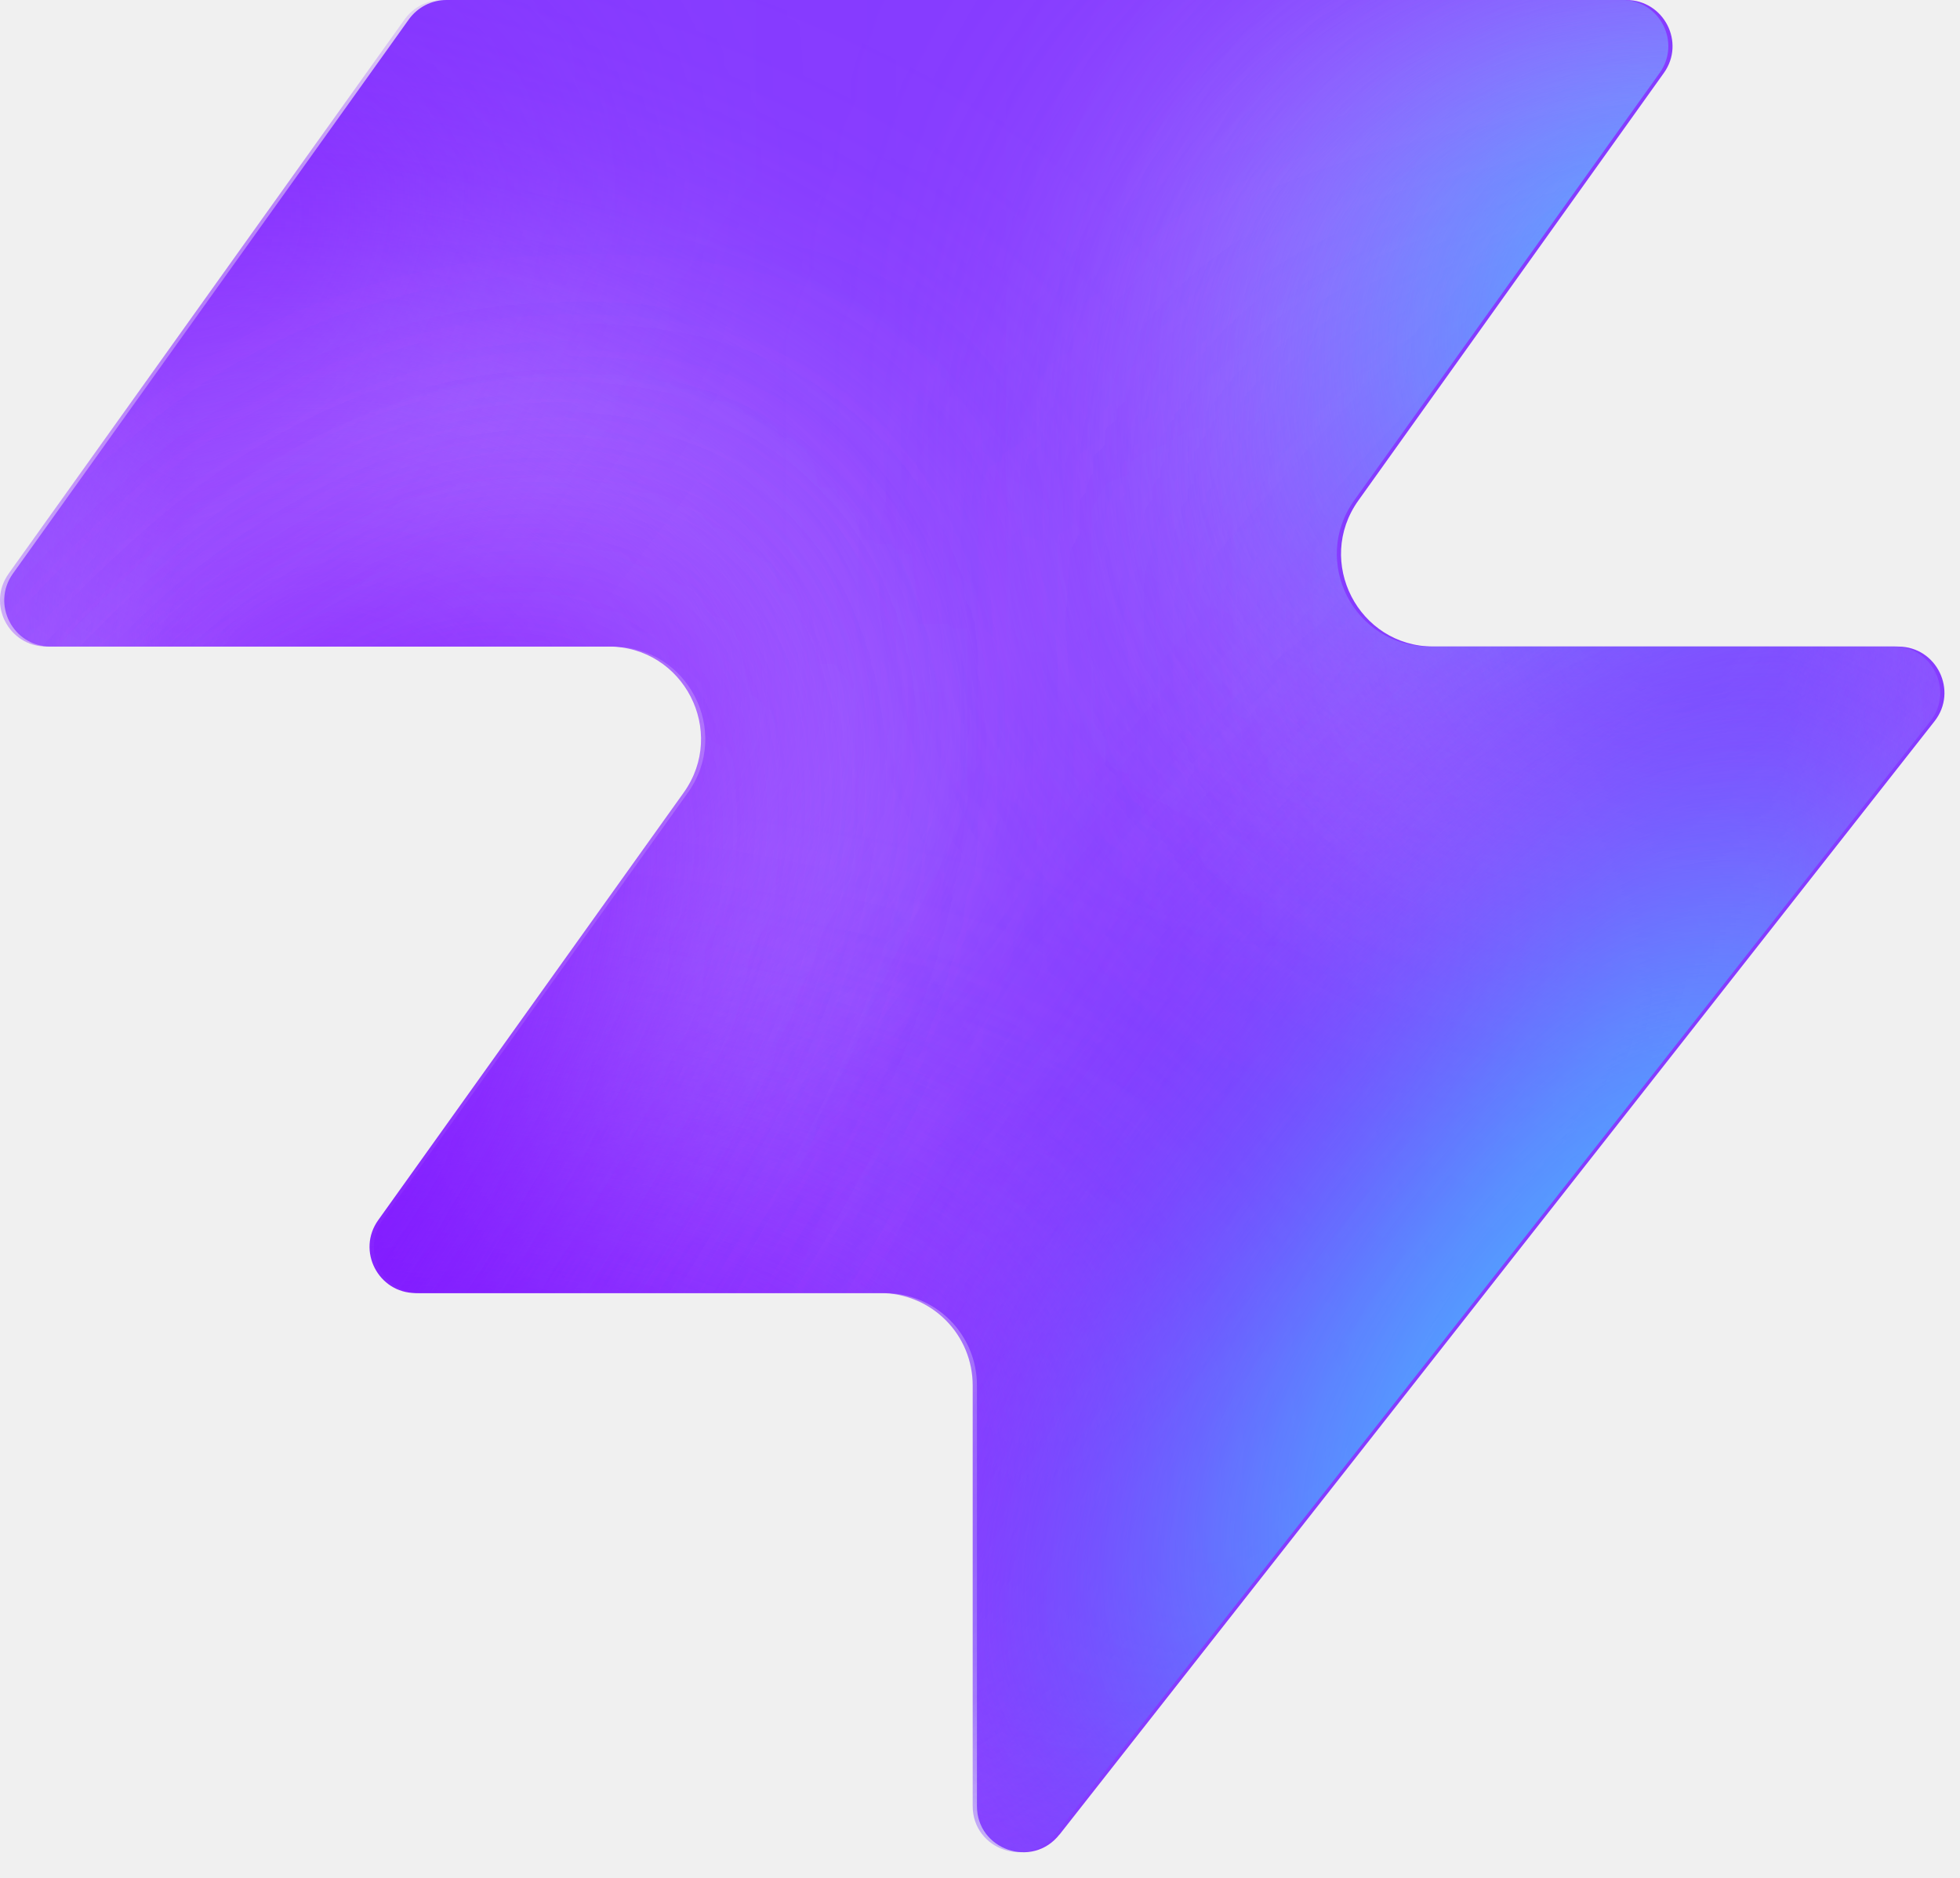
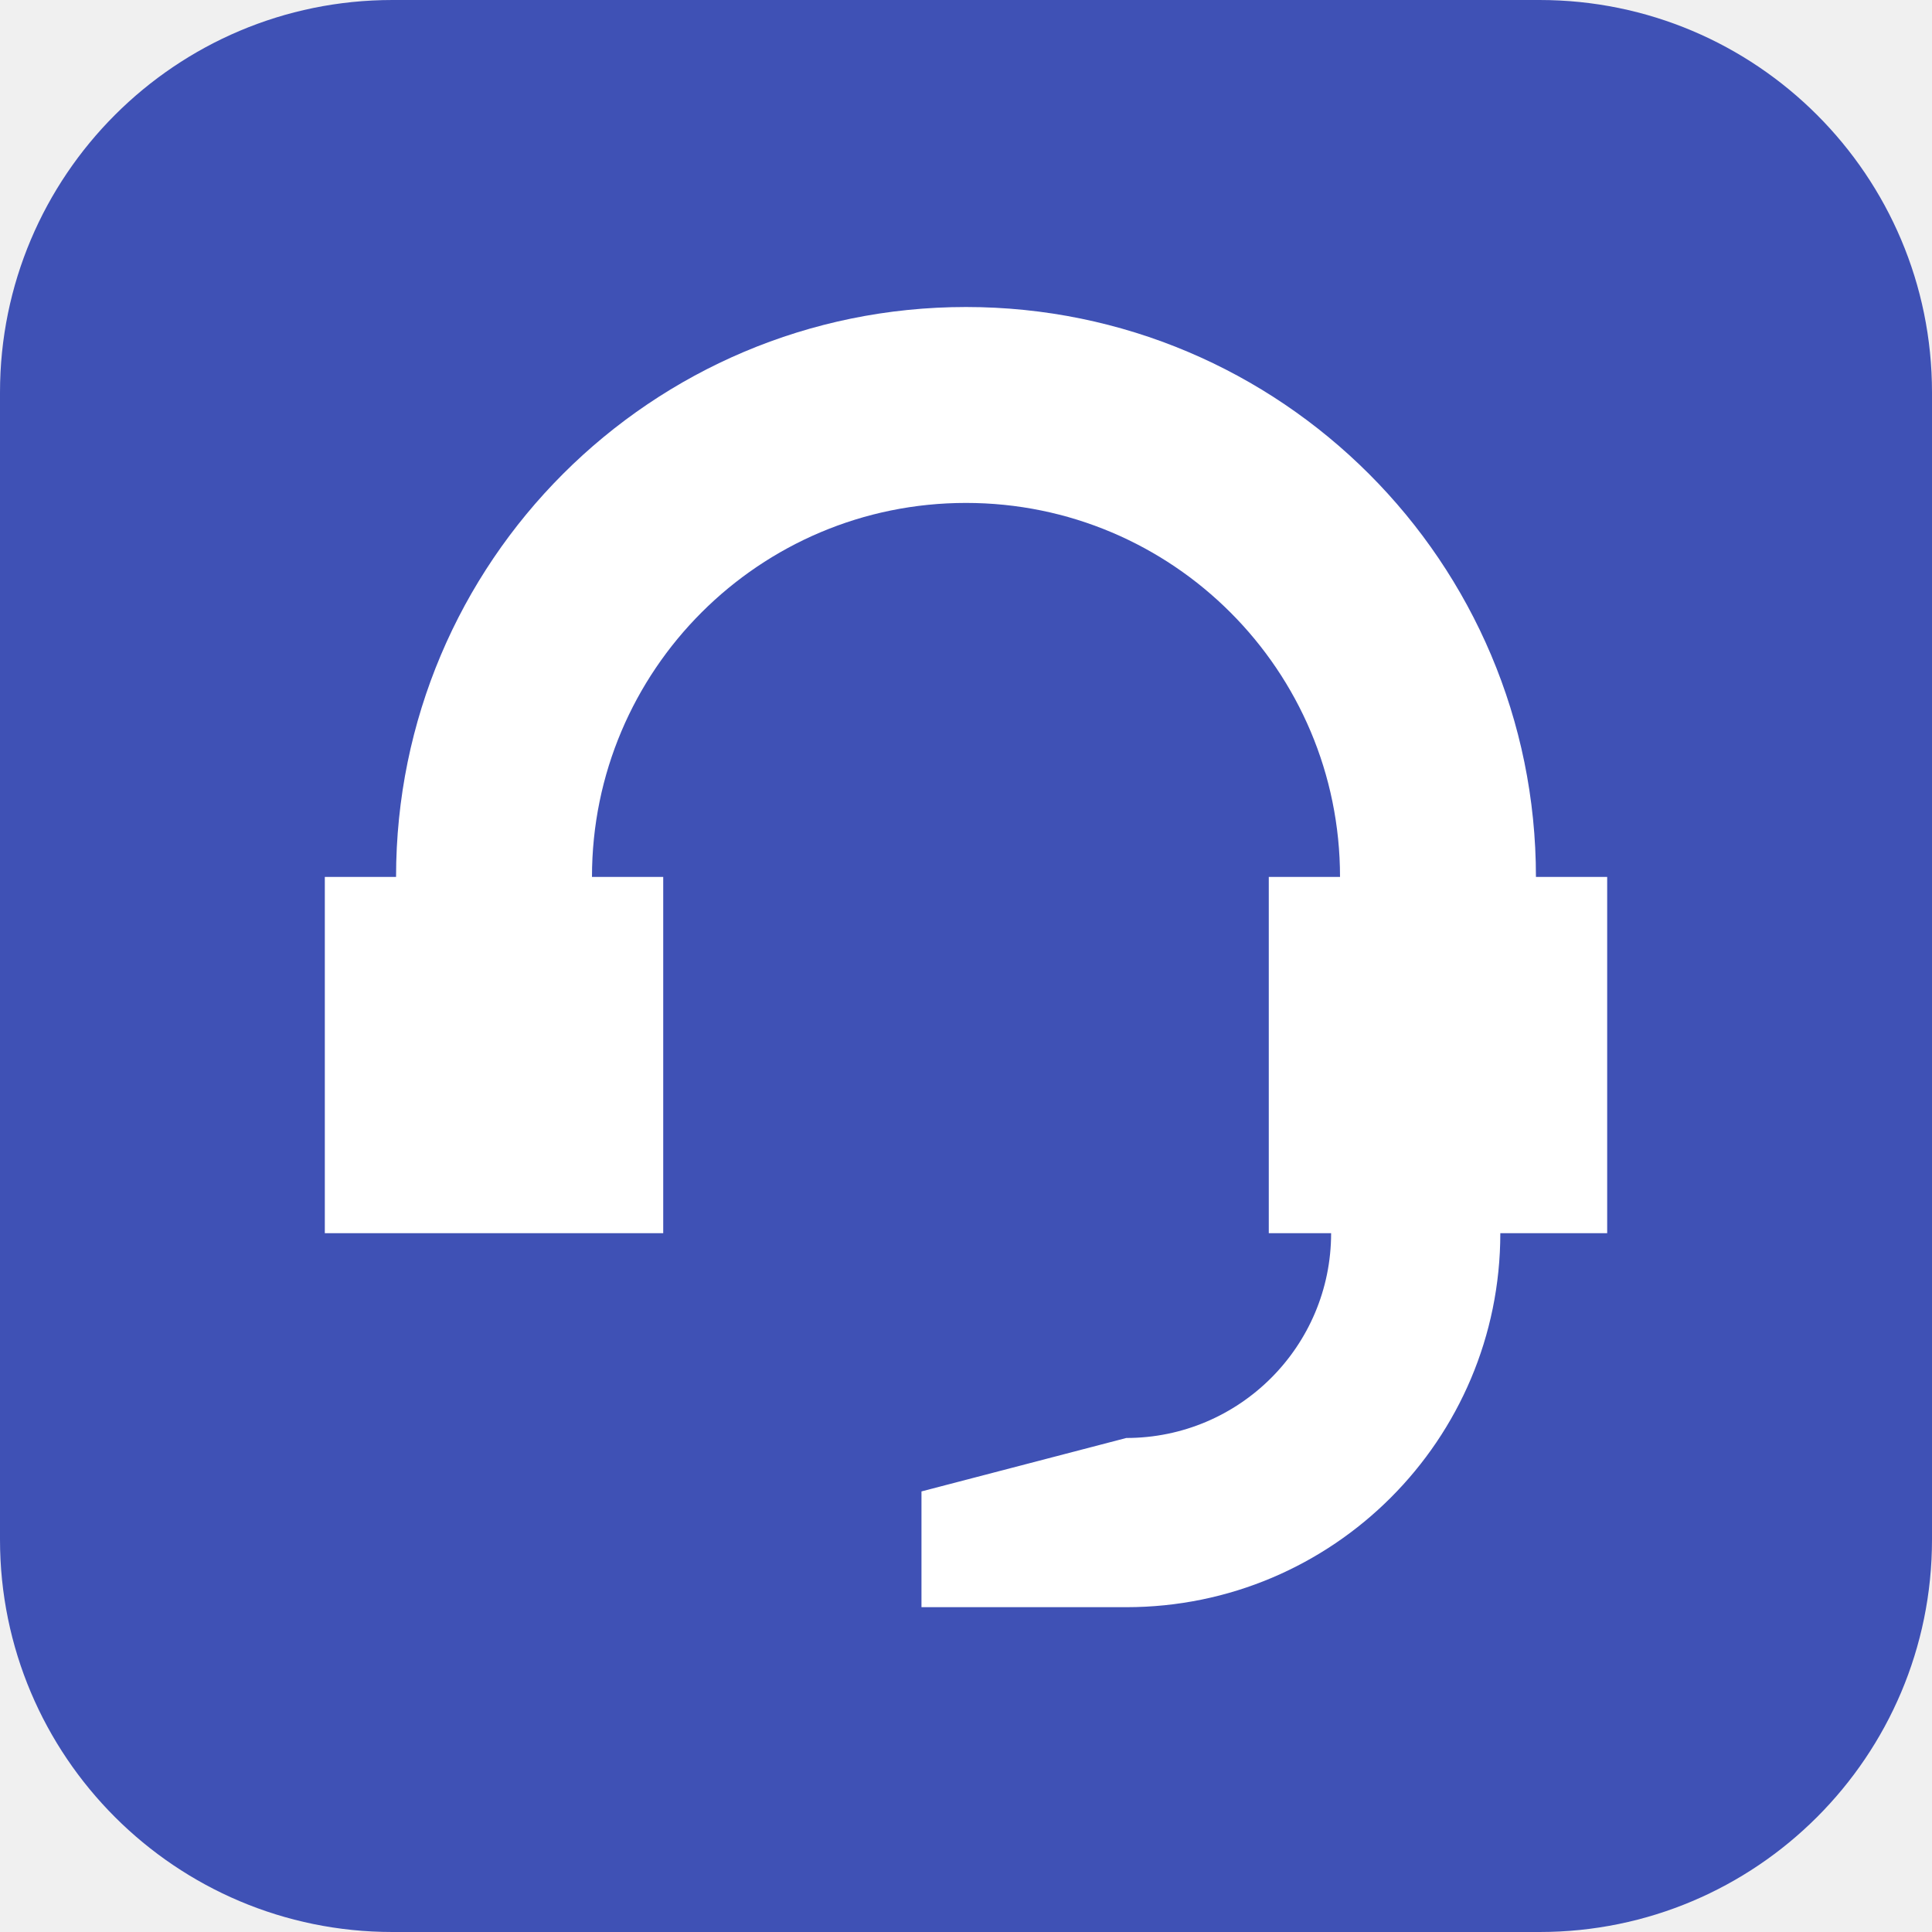
- <svg xmlns="http://www.w3.org/2000/svg" width="48" height="46" fill="none" viewBox="0 0 48 46">
-   <path fill="#863bff" d="M25.946 44.938c-.664.845-2.021.375-2.021-.698V33.937a2.26 2.26 0 0 0-2.262-2.262H10.287c-.92 0-1.456-1.04-.92-1.788l7.48-10.471c1.07-1.497 0-3.578-1.842-3.578H1.237c-.92 0-1.456-1.04-.92-1.788L10.013.474c.214-.297.556-.474.92-.474h28.894c.92 0 1.456 1.04.92 1.788l-7.48 10.471c-1.07 1.498 0 3.579 1.842 3.579h11.377c.943 0 1.473 1.088.89 1.83L25.947 44.94z" style="fill:#863bff;fill:color(display-p3 .525 .23 1);fill-opacity:1" />
-   <mask id="a" width="48" height="46" x="0" y="0" maskUnits="userSpaceOnUse" style="mask-type:alpha">
-     <path fill="#000" d="M25.842 44.938c-.664.844-2.021.375-2.021-.698V33.937a2.26 2.26 0 0 0-2.262-2.262H10.183c-.92 0-1.456-1.04-.92-1.788l7.48-10.471c1.07-1.498 0-3.579-1.842-3.579H1.133c-.92 0-1.456-1.04-.92-1.787L9.91.473c.214-.297.556-.474.92-.474h28.894c.92 0 1.456 1.04.92 1.788l-7.48 10.471c-1.07 1.498 0 3.578 1.842 3.578h11.377c.943 0 1.473 1.088.89 1.832L25.843 44.94z" style="fill:#000;fill-opacity:1" />
-   </mask>
-   <g mask="url(#a)">
-     <g filter="url(#b)">
-       <ellipse cx="5.508" cy="14.704" fill="#ede6ff" rx="5.508" ry="14.704" style="fill:#ede6ff;fill:color(display-p3 .927 .903 1);fill-opacity:1" transform="matrix(.00324 1 1 -.00324 -4.47 31.516)" />
-     </g>
-     <g filter="url(#c)">
-       <ellipse cx="10.399" cy="29.851" fill="#ede6ff" rx="10.399" ry="29.851" style="fill:#ede6ff;fill:color(display-p3 .927 .903 1);fill-opacity:1" transform="matrix(.00324 1 1 -.00324 -39.328 7.883)" />
-     </g>
-     <g filter="url(#d)">
-       <ellipse cx="5.508" cy="30.487" fill="#7e14ff" rx="5.508" ry="30.487" style="fill:#7e14ff;fill:color(display-p3 .492 .077 1);fill-opacity:1" transform="rotate(89.814 -25.913 -14.639)scale(1 -1)" />
-     </g>
-     <g filter="url(#e)">
-       <ellipse cx="5.508" cy="30.599" fill="#7e14ff" rx="5.508" ry="30.599" style="fill:#7e14ff;fill:color(display-p3 .492 .077 1);fill-opacity:1" transform="rotate(89.814 -32.644 -3.334)scale(1 -1)" />
-     </g>
-     <g filter="url(#f)">
-       <ellipse cx="5.508" cy="30.599" fill="#7e14ff" rx="5.508" ry="30.599" style="fill:#7e14ff;fill:color(display-p3 .492 .077 1);fill-opacity:1" transform="matrix(.00324 1 1 -.00324 -34.34 30.47)" />
-     </g>
-     <g filter="url(#g)">
-       <ellipse cx="14.072" cy="22.078" fill="#ede6ff" rx="14.072" ry="22.078" style="fill:#ede6ff;fill:color(display-p3 .927 .903 1);fill-opacity:1" transform="rotate(93.35 24.506 48.493)scale(-1 1)" />
-     </g>
-     <g filter="url(#h)">
-       <ellipse cx="3.47" cy="21.501" fill="#7e14ff" rx="3.47" ry="21.501" style="fill:#7e14ff;fill:color(display-p3 .492 .077 1);fill-opacity:1" transform="rotate(89.009 28.708 47.59)scale(-1 1)" />
-     </g>
-     <g filter="url(#i)">
-       <ellipse cx="3.47" cy="21.501" fill="#7e14ff" rx="3.47" ry="21.501" style="fill:#7e14ff;fill:color(display-p3 .492 .077 1);fill-opacity:1" transform="rotate(89.009 28.708 47.59)scale(-1 1)" />
-     </g>
-     <g filter="url(#j)">
-       <ellipse cx=".387" cy="8.972" fill="#7e14ff" rx="4.407" ry="29.108" style="fill:#7e14ff;fill:color(display-p3 .492 .077 1);fill-opacity:1" transform="rotate(39.51 .387 8.972)" />
-     </g>
-     <g filter="url(#k)">
-       <ellipse cx="47.523" cy="-6.092" fill="#7e14ff" rx="4.407" ry="29.108" style="fill:#7e14ff;fill:color(display-p3 .492 .077 1);fill-opacity:1" transform="rotate(37.892 47.523 -6.092)" />
-     </g>
-     <g filter="url(#l)">
-       <ellipse cx="41.412" cy="6.333" fill="#47bfff" rx="5.971" ry="9.665" style="fill:#47bfff;fill:color(display-p3 .28 .748 1);fill-opacity:1" transform="rotate(37.892 41.412 6.333)" />
-     </g>
-     <g filter="url(#m)">
-       <ellipse cx="-1.879" cy="38.332" fill="#7e14ff" rx="4.407" ry="29.108" style="fill:#7e14ff;fill:color(display-p3 .492 .077 1);fill-opacity:1" transform="rotate(37.892 -1.88 38.332)" />
-     </g>
-     <g filter="url(#n)">
-       <ellipse cx="-1.879" cy="38.332" fill="#7e14ff" rx="4.407" ry="29.108" style="fill:#7e14ff;fill:color(display-p3 .492 .077 1);fill-opacity:1" transform="rotate(37.892 -1.88 38.332)" />
-     </g>
-     <g filter="url(#o)">
-       <ellipse cx="35.651" cy="29.907" fill="#7e14ff" rx="4.407" ry="29.108" style="fill:#7e14ff;fill:color(display-p3 .492 .077 1);fill-opacity:1" transform="rotate(37.892 35.651 29.907)" />
-     </g>
-     <g filter="url(#p)">
-       <ellipse cx="38.418" cy="32.4" fill="#47bfff" rx="5.971" ry="15.297" style="fill:#47bfff;fill:color(display-p3 .28 .748 1);fill-opacity:1" transform="rotate(37.892 38.418 32.4)" />
-     </g>
+ <svg xmlns="http://www.w3.org/2000/svg" viewBox="0 0 512 512">
+   <rect width="512" height="512" rx="104" fill="#3F51B5" />
+   <g transform="translate(-46.08,-46.08) scale(1.18)">
+     <path d="M128,236 A128,128 0 0 1 384,236 L340,236 A84,84 0 0 0 172,236 Z M112.0,236 h76 v80 h-76 Z M324.0,236 h76 v80 h-76 Z M376.0,316 A84,84 0 0 1 292.0,400 L292.0,362 A46,46 0 0 0 338.0,316 Z M246.0,374 L292.0,362 L292.0,400 L246.0,400 Z" fill="#FFFFFF" />
  </g>
-   <defs>
-     <filter id="b" width="60.045" height="41.654" x="-19.77" y="16.149" color-interpolation-filters="sRGB" filterUnits="userSpaceOnUse">
-       <feFlood flood-opacity="0" result="BackgroundImageFix" />
-       <feBlend in="SourceGraphic" in2="BackgroundImageFix" result="shape" />
-       <feGaussianBlur result="effect1_foregroundBlur_2002_17158" stdDeviation="7.659" />
-     </filter>
-     <filter id="c" width="90.34" height="51.437" x="-54.613" y="-7.533" color-interpolation-filters="sRGB" filterUnits="userSpaceOnUse">
-       <feFlood flood-opacity="0" result="BackgroundImageFix" />
-       <feBlend in="SourceGraphic" in2="BackgroundImageFix" result="shape" />
-       <feGaussianBlur result="effect1_foregroundBlur_2002_17158" stdDeviation="7.659" />
-     </filter>
-     <filter id="d" width="79.355" height="29.4" x="-49.64" y="2.03" color-interpolation-filters="sRGB" filterUnits="userSpaceOnUse">
-       <feFlood flood-opacity="0" result="BackgroundImageFix" />
-       <feBlend in="SourceGraphic" in2="BackgroundImageFix" result="shape" />
-       <feGaussianBlur result="effect1_foregroundBlur_2002_17158" stdDeviation="4.596" />
-     </filter>
-     <filter id="e" width="79.579" height="29.4" x="-45.045" y="20.029" color-interpolation-filters="sRGB" filterUnits="userSpaceOnUse">
-       <feFlood flood-opacity="0" result="BackgroundImageFix" />
-       <feBlend in="SourceGraphic" in2="BackgroundImageFix" result="shape" />
-       <feGaussianBlur result="effect1_foregroundBlur_2002_17158" stdDeviation="4.596" />
-     </filter>
-     <filter id="f" width="79.579" height="29.4" x="-43.513" y="21.178" color-interpolation-filters="sRGB" filterUnits="userSpaceOnUse">
-       <feFlood flood-opacity="0" result="BackgroundImageFix" />
-       <feBlend in="SourceGraphic" in2="BackgroundImageFix" result="shape" />
-       <feGaussianBlur result="effect1_foregroundBlur_2002_17158" stdDeviation="4.596" />
-     </filter>
-     <filter id="g" width="74.749" height="58.852" x="15.756" y="-17.901" color-interpolation-filters="sRGB" filterUnits="userSpaceOnUse">
-       <feFlood flood-opacity="0" result="BackgroundImageFix" />
-       <feBlend in="SourceGraphic" in2="BackgroundImageFix" result="shape" />
-       <feGaussianBlur result="effect1_foregroundBlur_2002_17158" stdDeviation="7.659" />
-     </filter>
-     <filter id="h" width="61.377" height="25.362" x="23.548" y="2.284" color-interpolation-filters="sRGB" filterUnits="userSpaceOnUse">
-       <feFlood flood-opacity="0" result="BackgroundImageFix" />
-       <feBlend in="SourceGraphic" in2="BackgroundImageFix" result="shape" />
-       <feGaussianBlur result="effect1_foregroundBlur_2002_17158" stdDeviation="4.596" />
-     </filter>
-     <filter id="i" width="61.377" height="25.362" x="23.548" y="2.284" color-interpolation-filters="sRGB" filterUnits="userSpaceOnUse">
-       <feFlood flood-opacity="0" result="BackgroundImageFix" />
-       <feBlend in="SourceGraphic" in2="BackgroundImageFix" result="shape" />
-       <feGaussianBlur result="effect1_foregroundBlur_2002_17158" stdDeviation="4.596" />
-     </filter>
-     <filter id="j" width="56.045" height="63.649" x="-27.636" y="-22.853" color-interpolation-filters="sRGB" filterUnits="userSpaceOnUse">
-       <feFlood flood-opacity="0" result="BackgroundImageFix" />
-       <feBlend in="SourceGraphic" in2="BackgroundImageFix" result="shape" />
-       <feGaussianBlur result="effect1_foregroundBlur_2002_17158" stdDeviation="4.596" />
-     </filter>
-     <filter id="k" width="54.814" height="64.646" x="20.116" y="-38.415" color-interpolation-filters="sRGB" filterUnits="userSpaceOnUse">
-       <feFlood flood-opacity="0" result="BackgroundImageFix" />
-       <feBlend in="SourceGraphic" in2="BackgroundImageFix" result="shape" />
-       <feGaussianBlur result="effect1_foregroundBlur_2002_17158" stdDeviation="4.596" />
-     </filter>
-     <filter id="l" width="33.541" height="35.313" x="24.641" y="-11.323" color-interpolation-filters="sRGB" filterUnits="userSpaceOnUse">
-       <feFlood flood-opacity="0" result="BackgroundImageFix" />
-       <feBlend in="SourceGraphic" in2="BackgroundImageFix" result="shape" />
-       <feGaussianBlur result="effect1_foregroundBlur_2002_17158" stdDeviation="4.596" />
-     </filter>
-     <filter id="m" width="54.814" height="64.646" x="-29.286" y="6.009" color-interpolation-filters="sRGB" filterUnits="userSpaceOnUse">
-       <feFlood flood-opacity="0" result="BackgroundImageFix" />
-       <feBlend in="SourceGraphic" in2="BackgroundImageFix" result="shape" />
-       <feGaussianBlur result="effect1_foregroundBlur_2002_17158" stdDeviation="4.596" />
-     </filter>
-     <filter id="n" width="54.814" height="64.646" x="-29.286" y="6.009" color-interpolation-filters="sRGB" filterUnits="userSpaceOnUse">
-       <feFlood flood-opacity="0" result="BackgroundImageFix" />
-       <feBlend in="SourceGraphic" in2="BackgroundImageFix" result="shape" />
-       <feGaussianBlur result="effect1_foregroundBlur_2002_17158" stdDeviation="4.596" />
-     </filter>
-     <filter id="o" width="54.814" height="64.646" x="8.244" y="-2.416" color-interpolation-filters="sRGB" filterUnits="userSpaceOnUse">
-       <feFlood flood-opacity="0" result="BackgroundImageFix" />
-       <feBlend in="SourceGraphic" in2="BackgroundImageFix" result="shape" />
-       <feGaussianBlur result="effect1_foregroundBlur_2002_17158" stdDeviation="4.596" />
-     </filter>
-     <filter id="p" width="39.409" height="43.623" x="18.713" y="10.588" color-interpolation-filters="sRGB" filterUnits="userSpaceOnUse">
-       <feFlood flood-opacity="0" result="BackgroundImageFix" />
-       <feBlend in="SourceGraphic" in2="BackgroundImageFix" result="shape" />
-       <feGaussianBlur result="effect1_foregroundBlur_2002_17158" stdDeviation="4.596" />
-     </filter>
-   </defs>
</svg>
